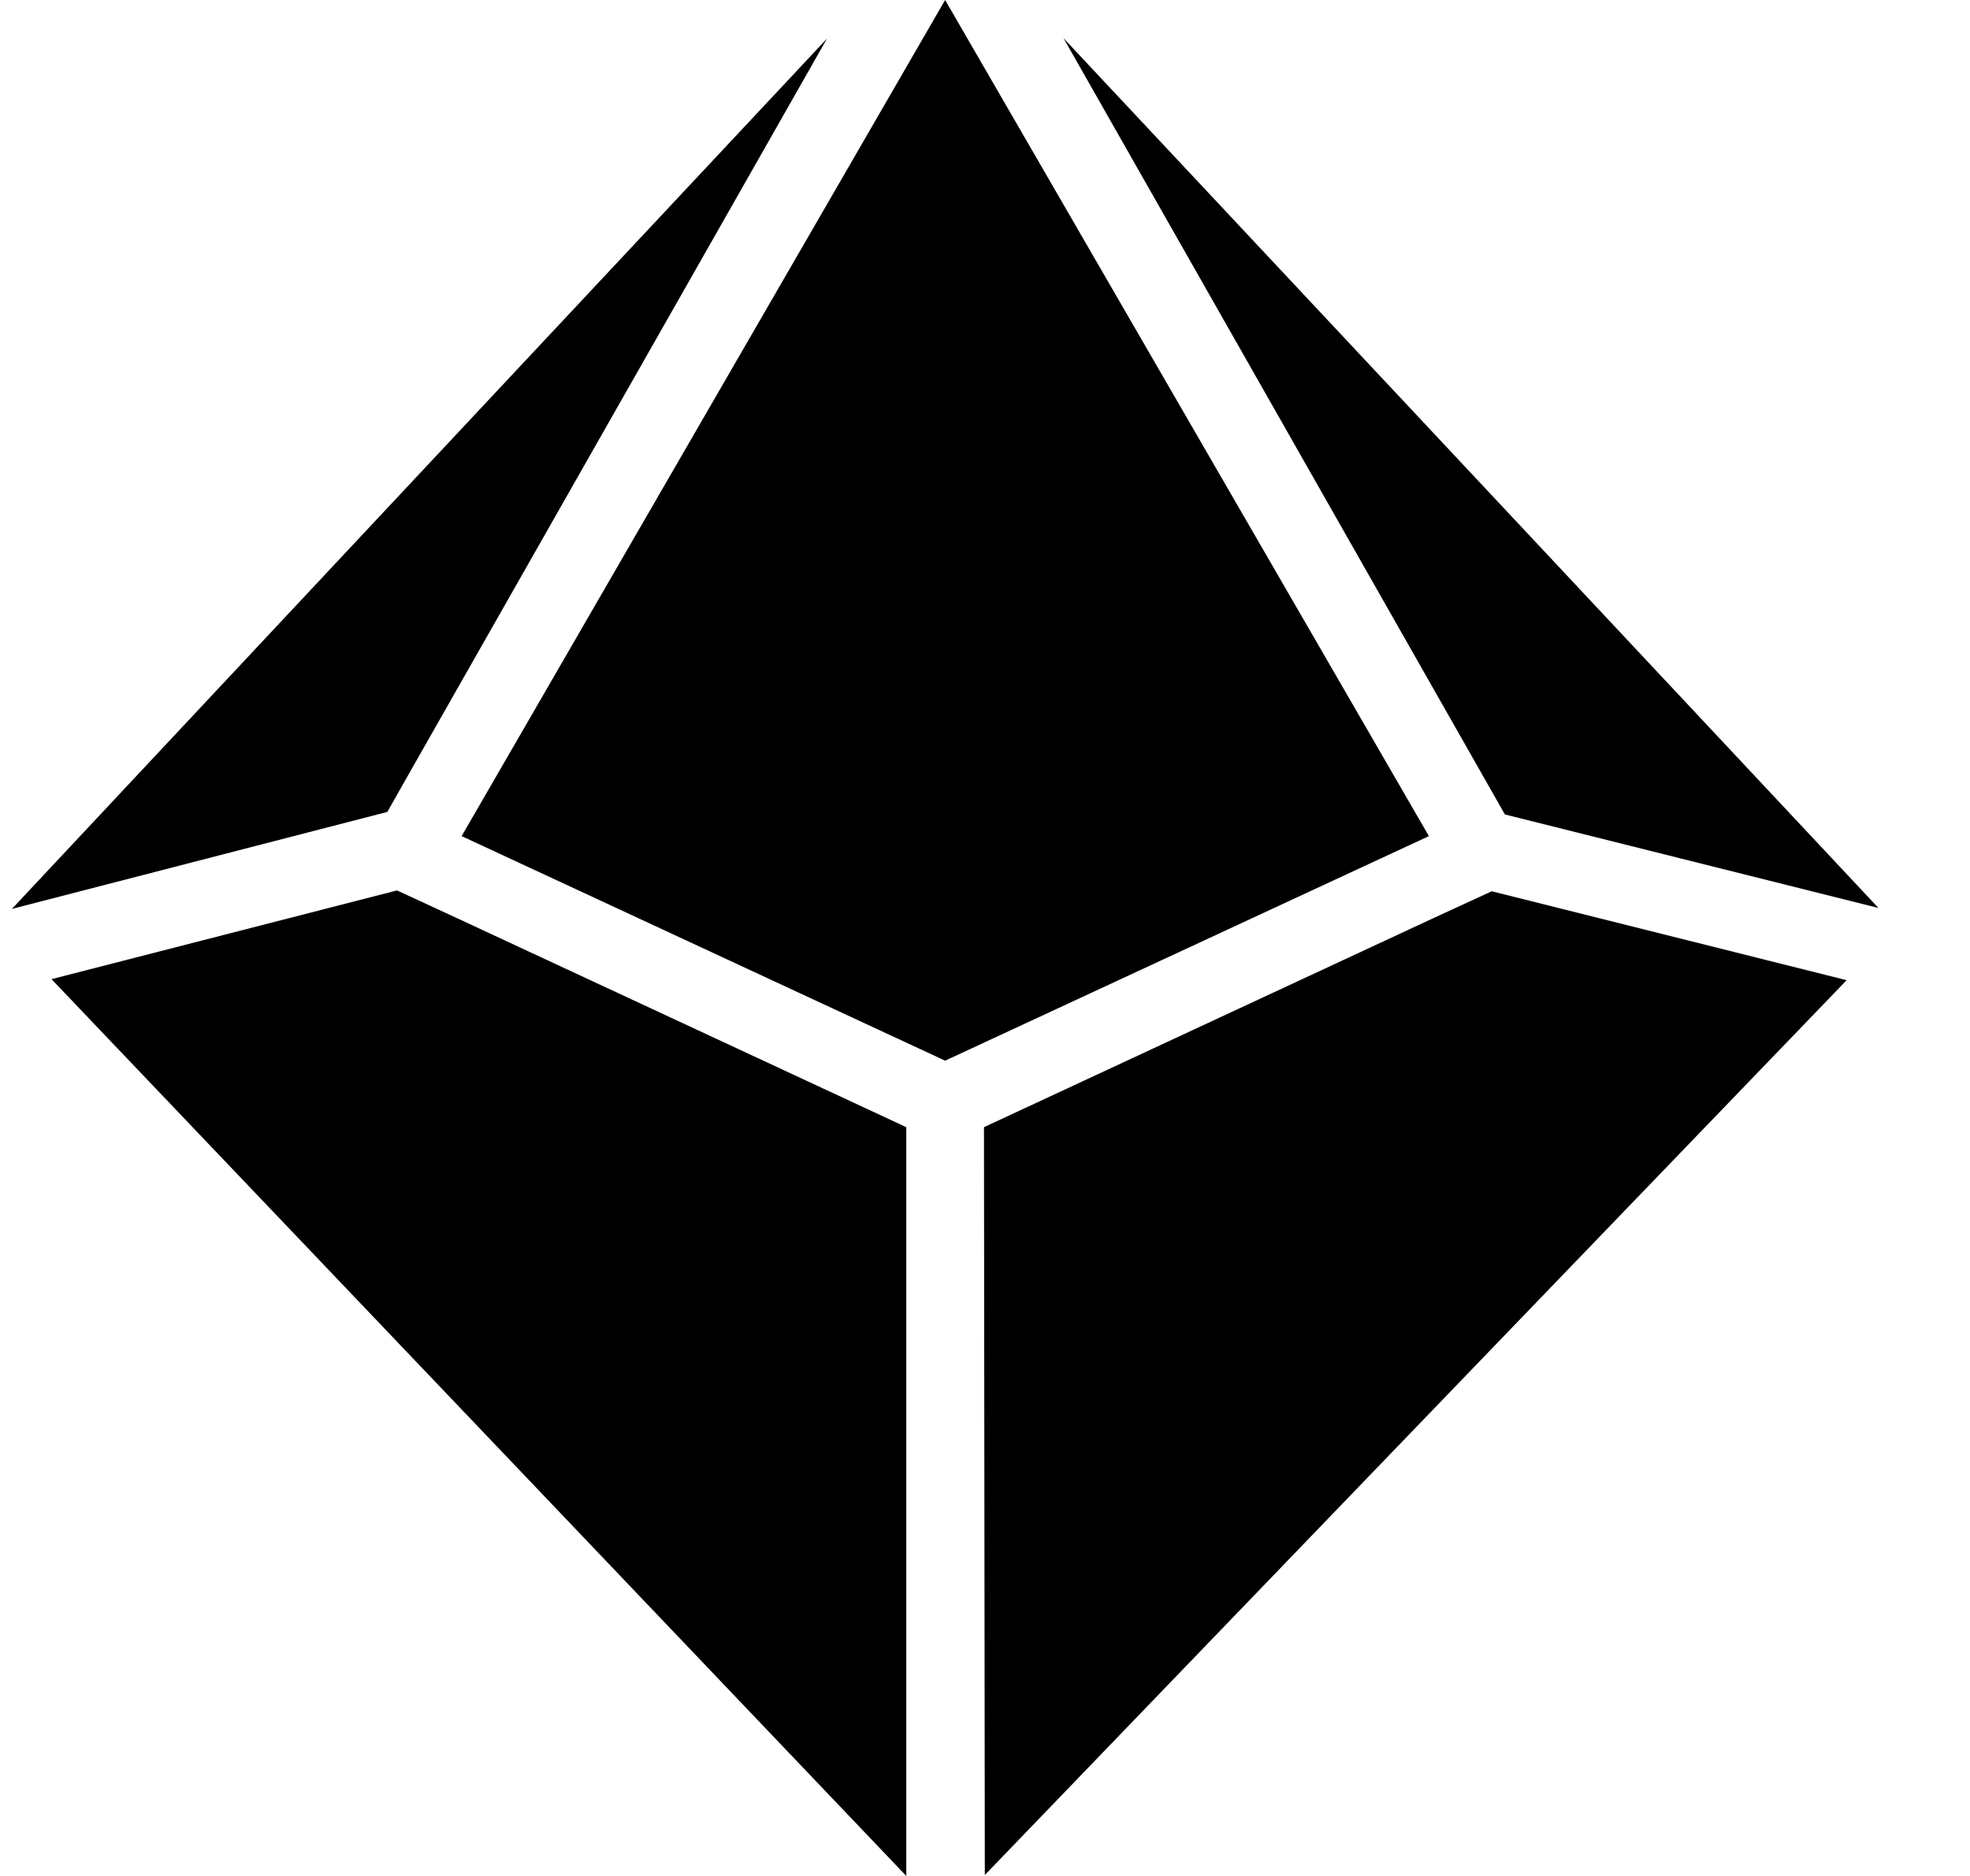
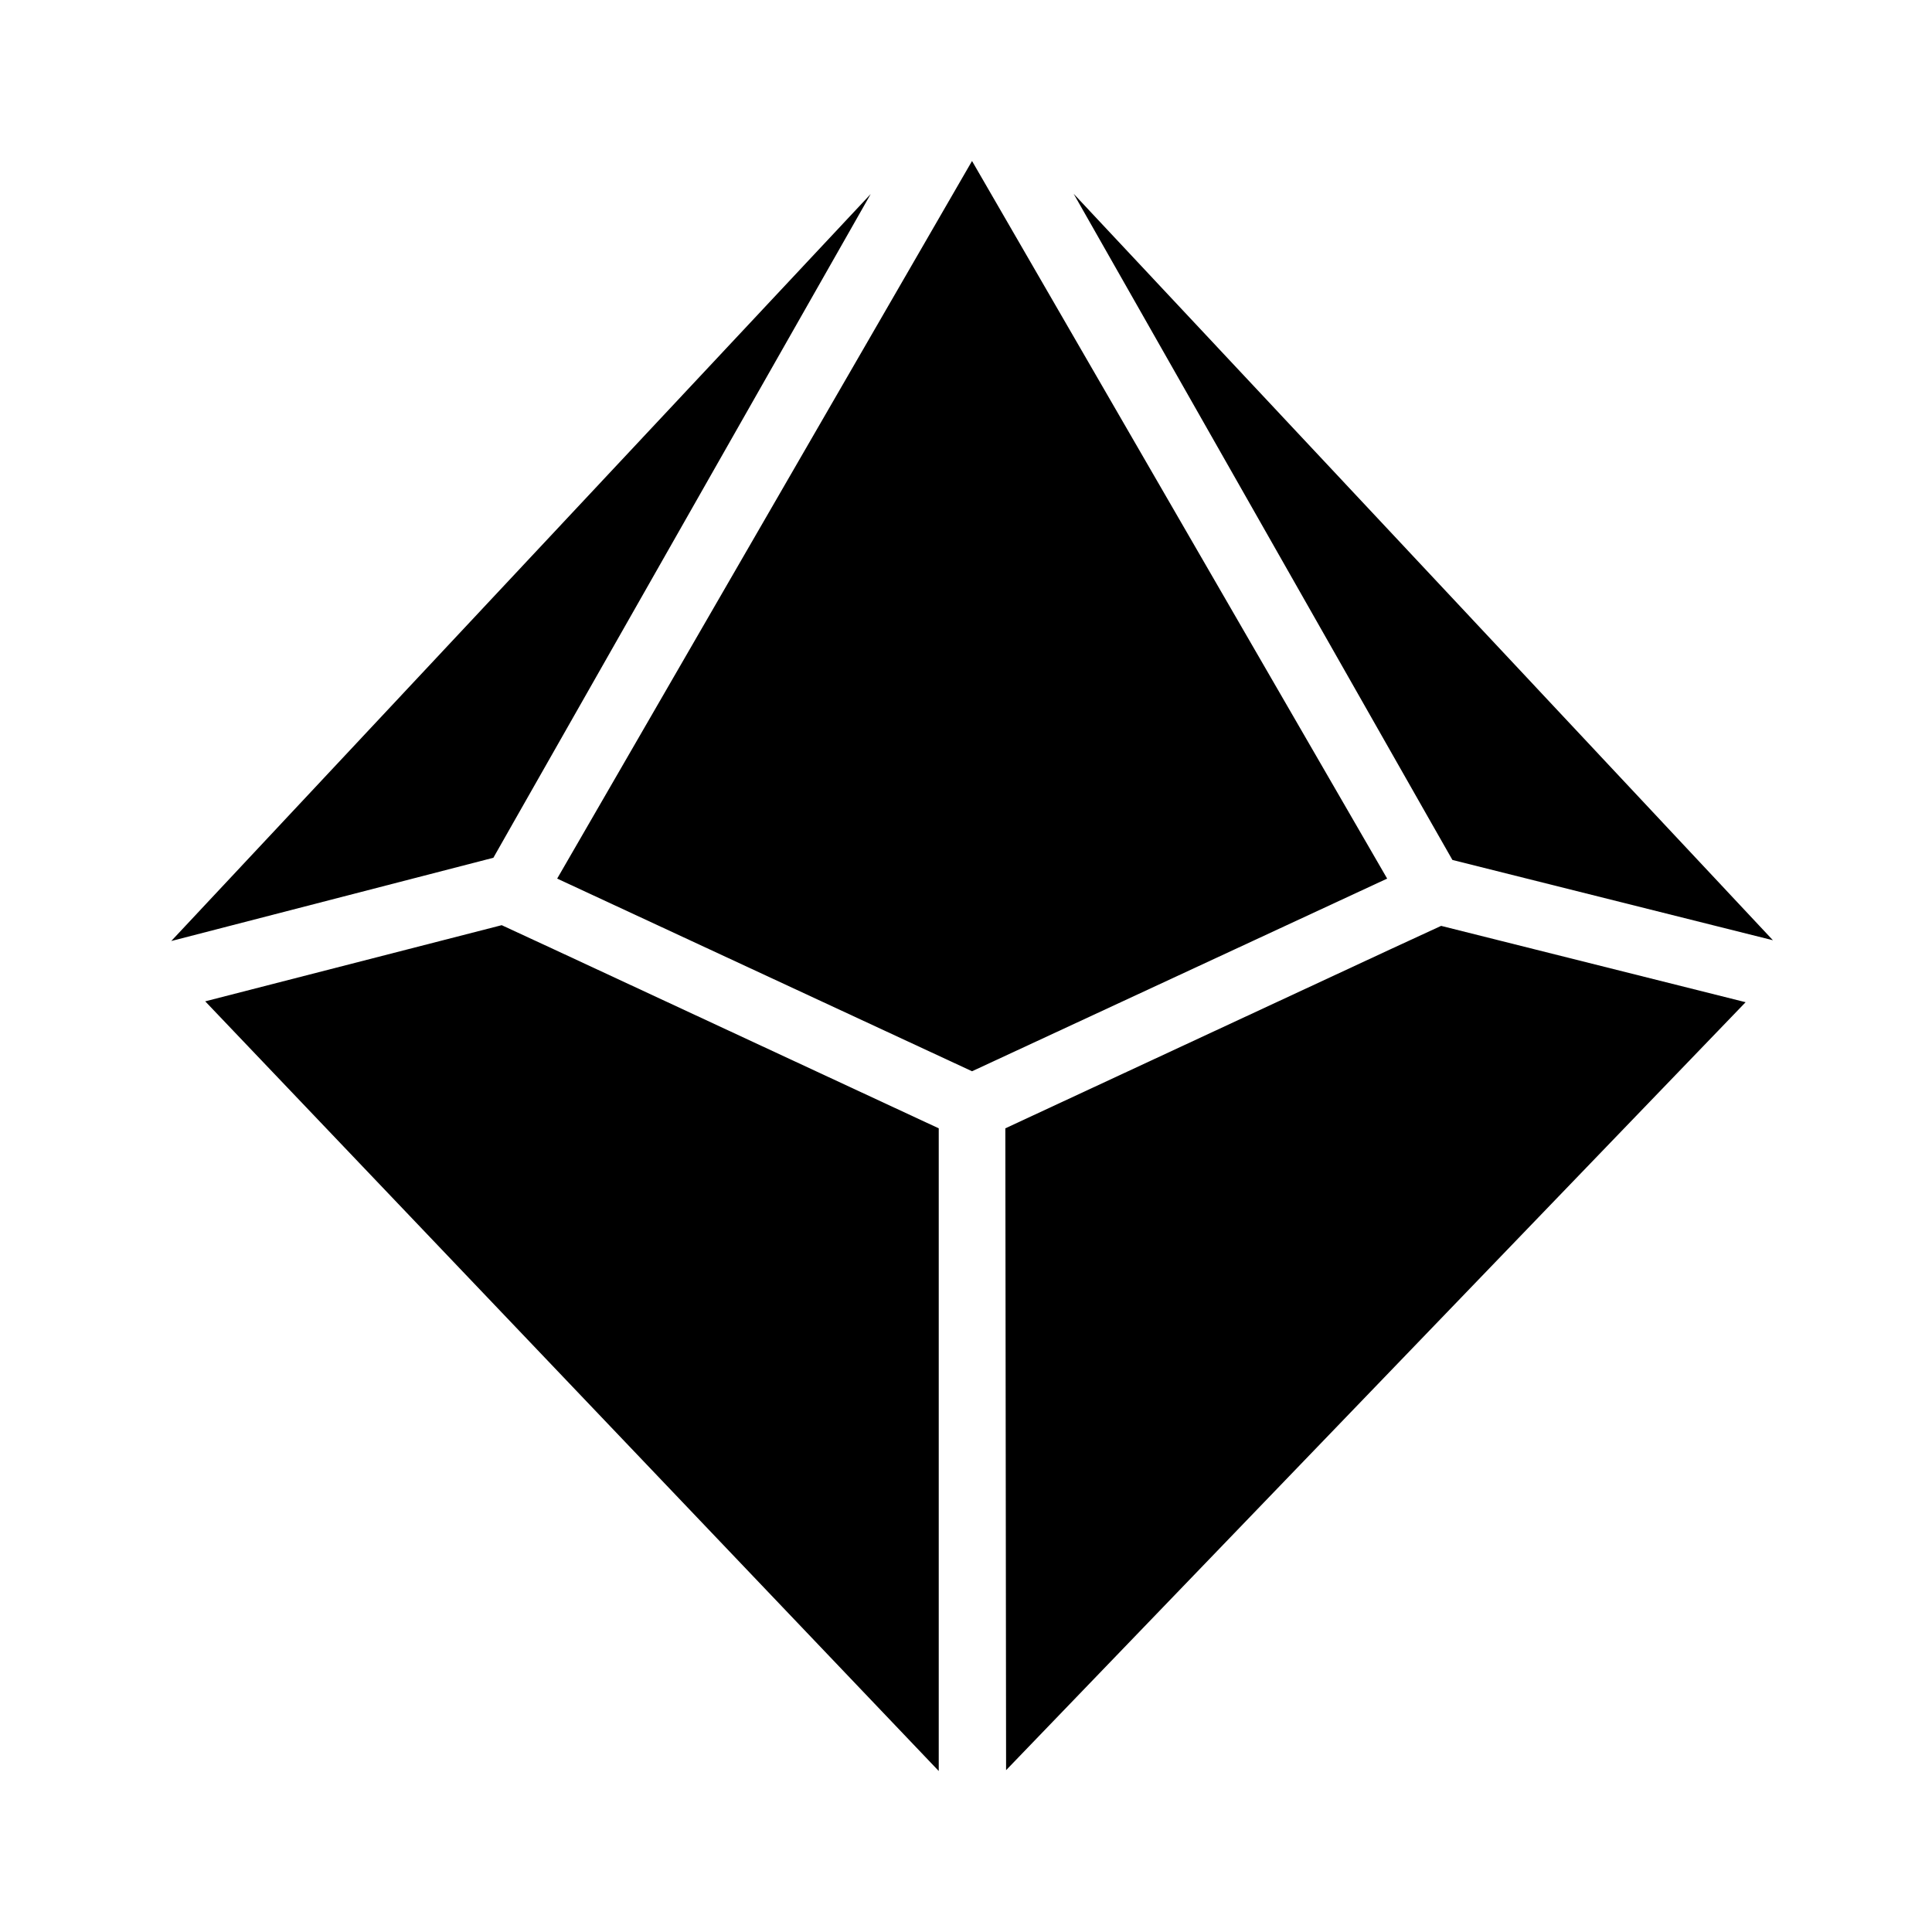
- <svg xmlns="http://www.w3.org/2000/svg" width="100%" height="100%" viewBox="0 0 21 20" version="1.1" xml:space="preserve" style="fill-rule:evenodd;clip-rule:evenodd;stroke-linejoin:round;stroke-miterlimit:2;">
+ <svg xmlns="http://www.w3.org/2000/svg" width="100%" height="100%" viewBox="0 0 100 100" version="1.1" xml:space="preserve" style="fill-rule:evenodd;clip-rule:evenodd;stroke-linejoin:round;stroke-miterlimit:2;">
  <g>
    <g>
      <g>
        <g>
-           <path d="M15.27,9.793l-4.781,2.224l0.009,7.973l9.187,-9.54l-3.783,-0.948l-0.632,0.291Zm-11.038,-0.3l-3.683,0.946l9.112,9.561l0,-7.983l-4.78,-2.224l-0.649,-0.3Zm-4.105,0.197l8.689,-9.279l-4.439,7.807l-0.248,0.438l-4.002,1.034Zm11.21,-9.283l8.687,9.273l-3.982,-0.997l-0.265,-0.466l-4.44,-7.81Zm-1.262,-0.407l-5.154,8.914l5.154,2.394l5.157,-2.394l-5.157,-8.914Z" style="fill-rule:nonzero;" />
+           <path d="M71.96,49.138l-19.924,9.264l0.039,33.222l38.278,-39.75l-15.76,-3.951l-2.633,1.215Zm-45.992,-1.251l-15.346,3.942l37.967,39.838l-0,-33.265l-19.918,-9.264l-2.703,-1.251Zm-17.104,0.82l36.203,-38.663l-18.496,32.532l-1.034,1.822l-16.673,4.309Zm46.708,-38.676l36.194,38.636l-16.589,-4.156l-1.105,-1.939l-18.5,-32.541Zm-5.26,-1.698l-21.473,37.143l21.474,9.972l21.486,-9.972l-21.487,-37.143Z" style="fill-rule:nonzero;" />
        </g>
      </g>
    </g>
  </g>
</svg>
